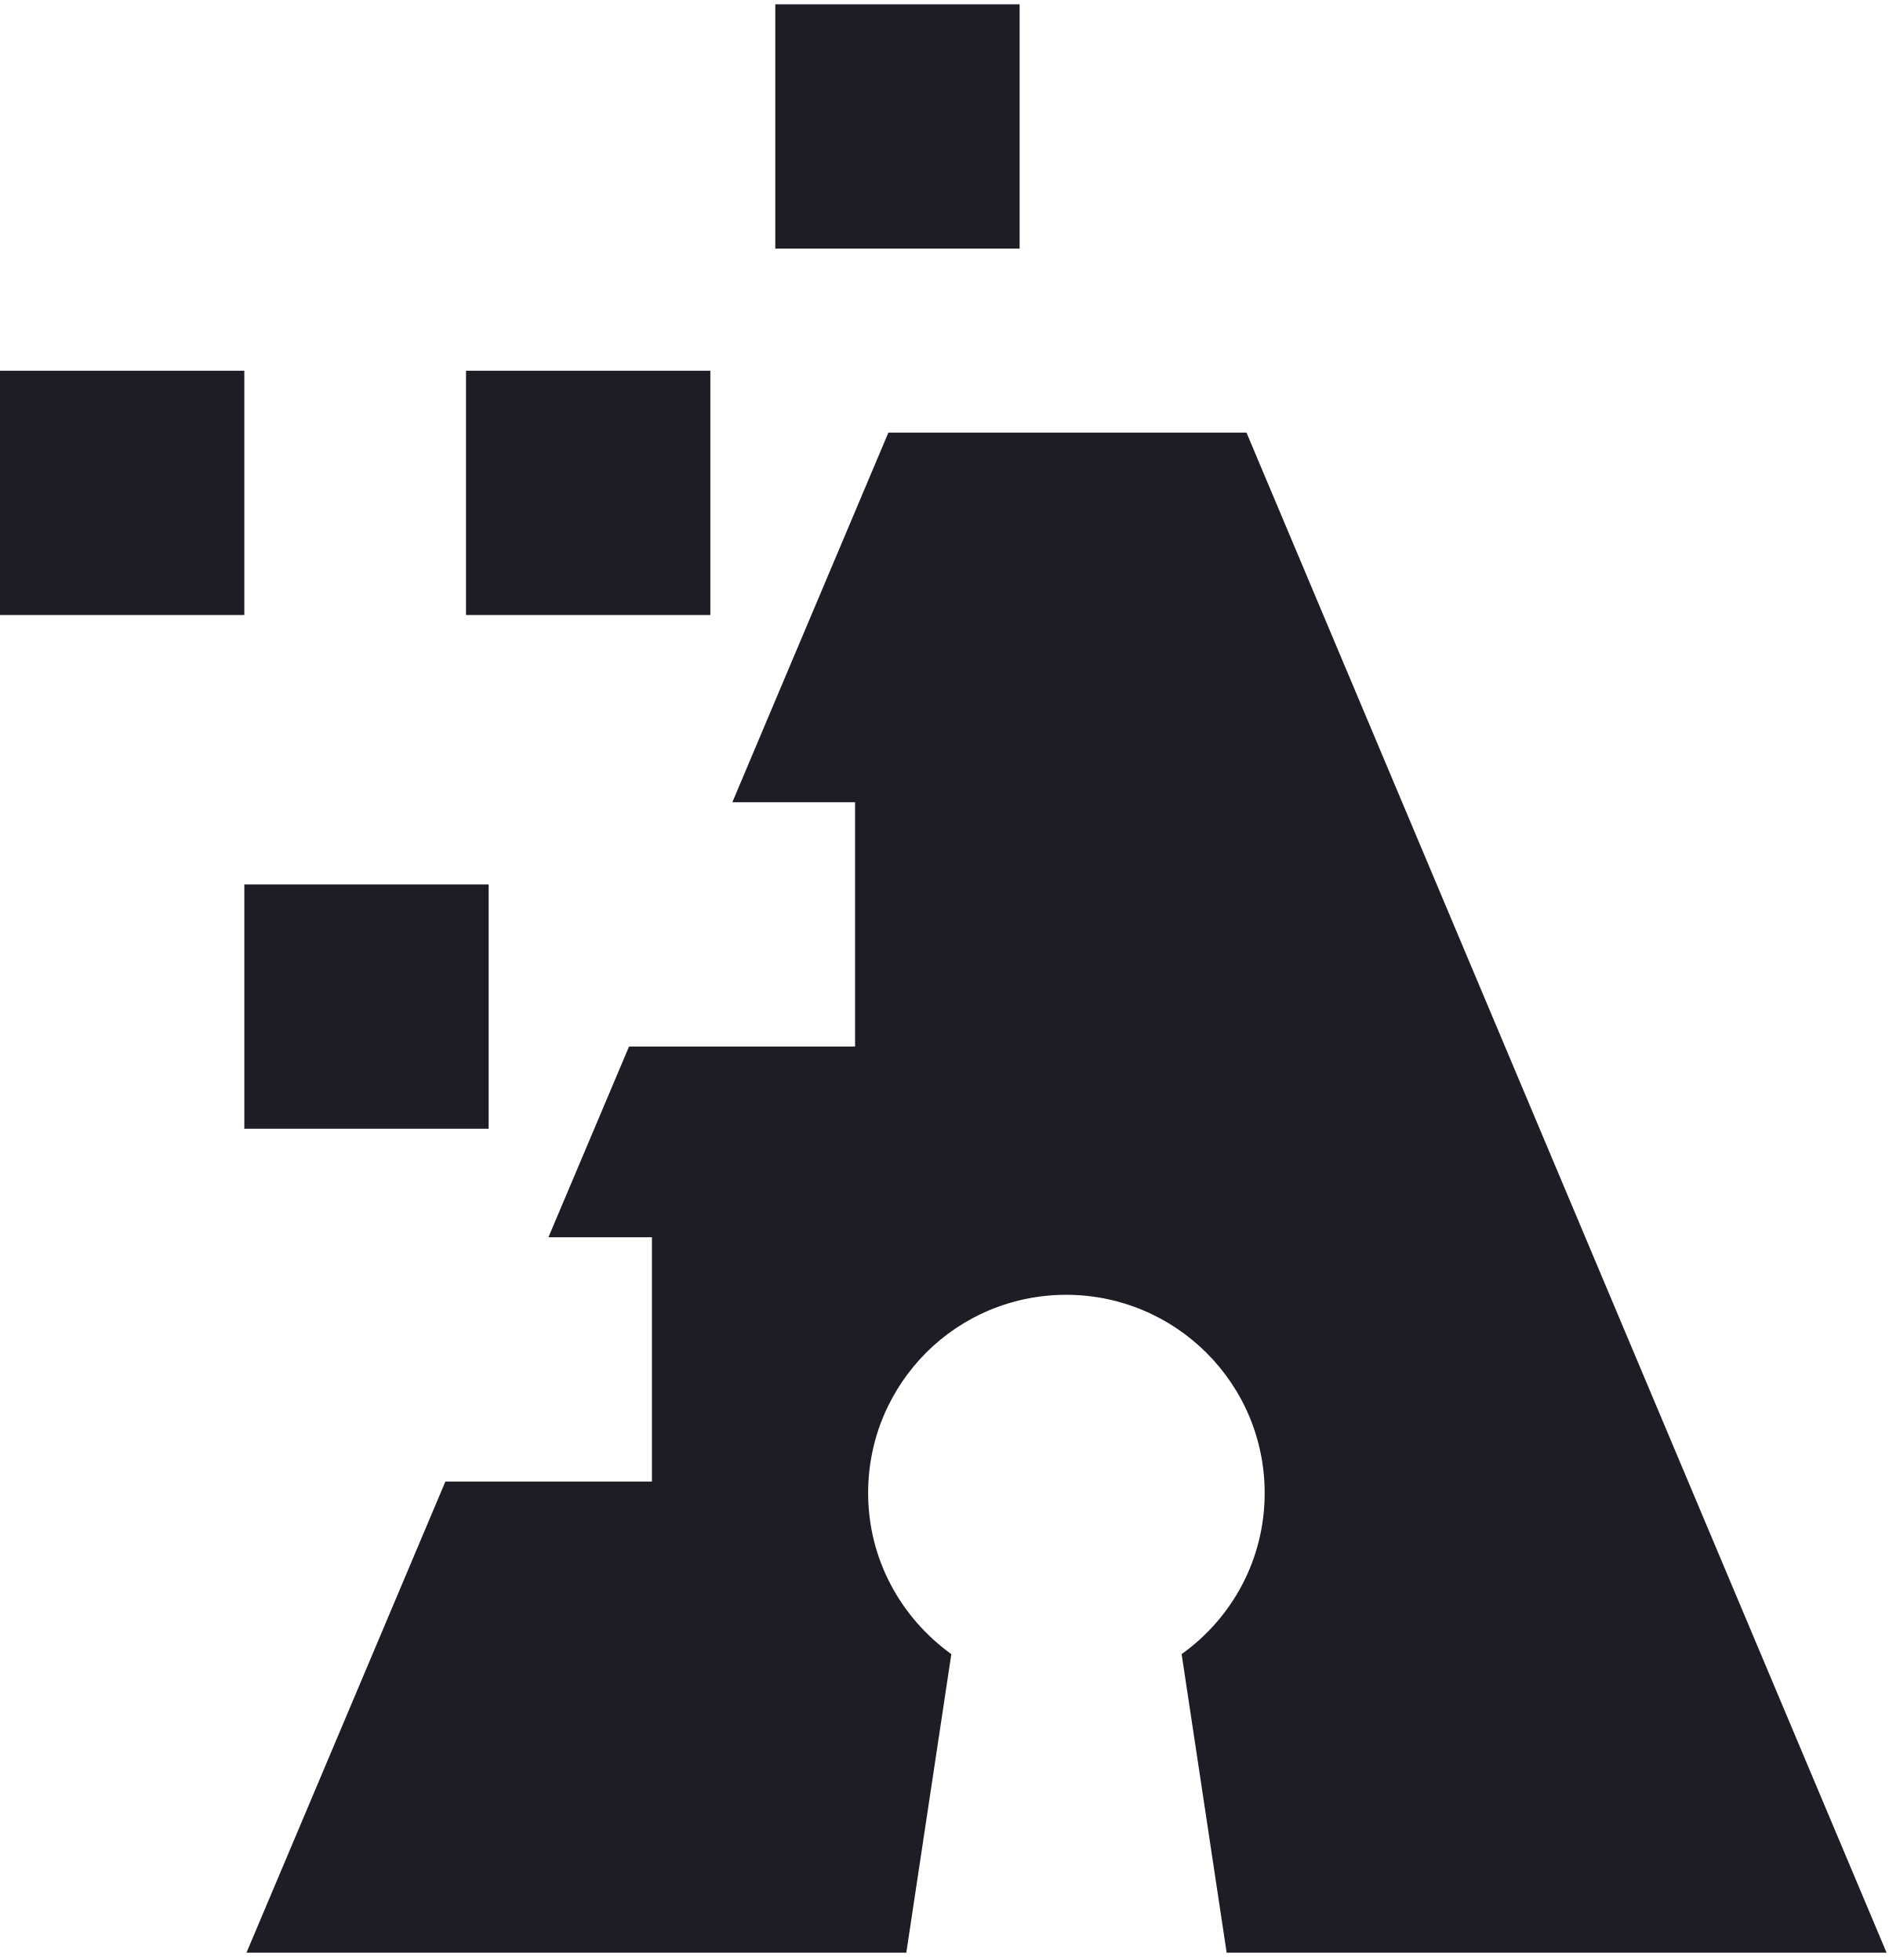
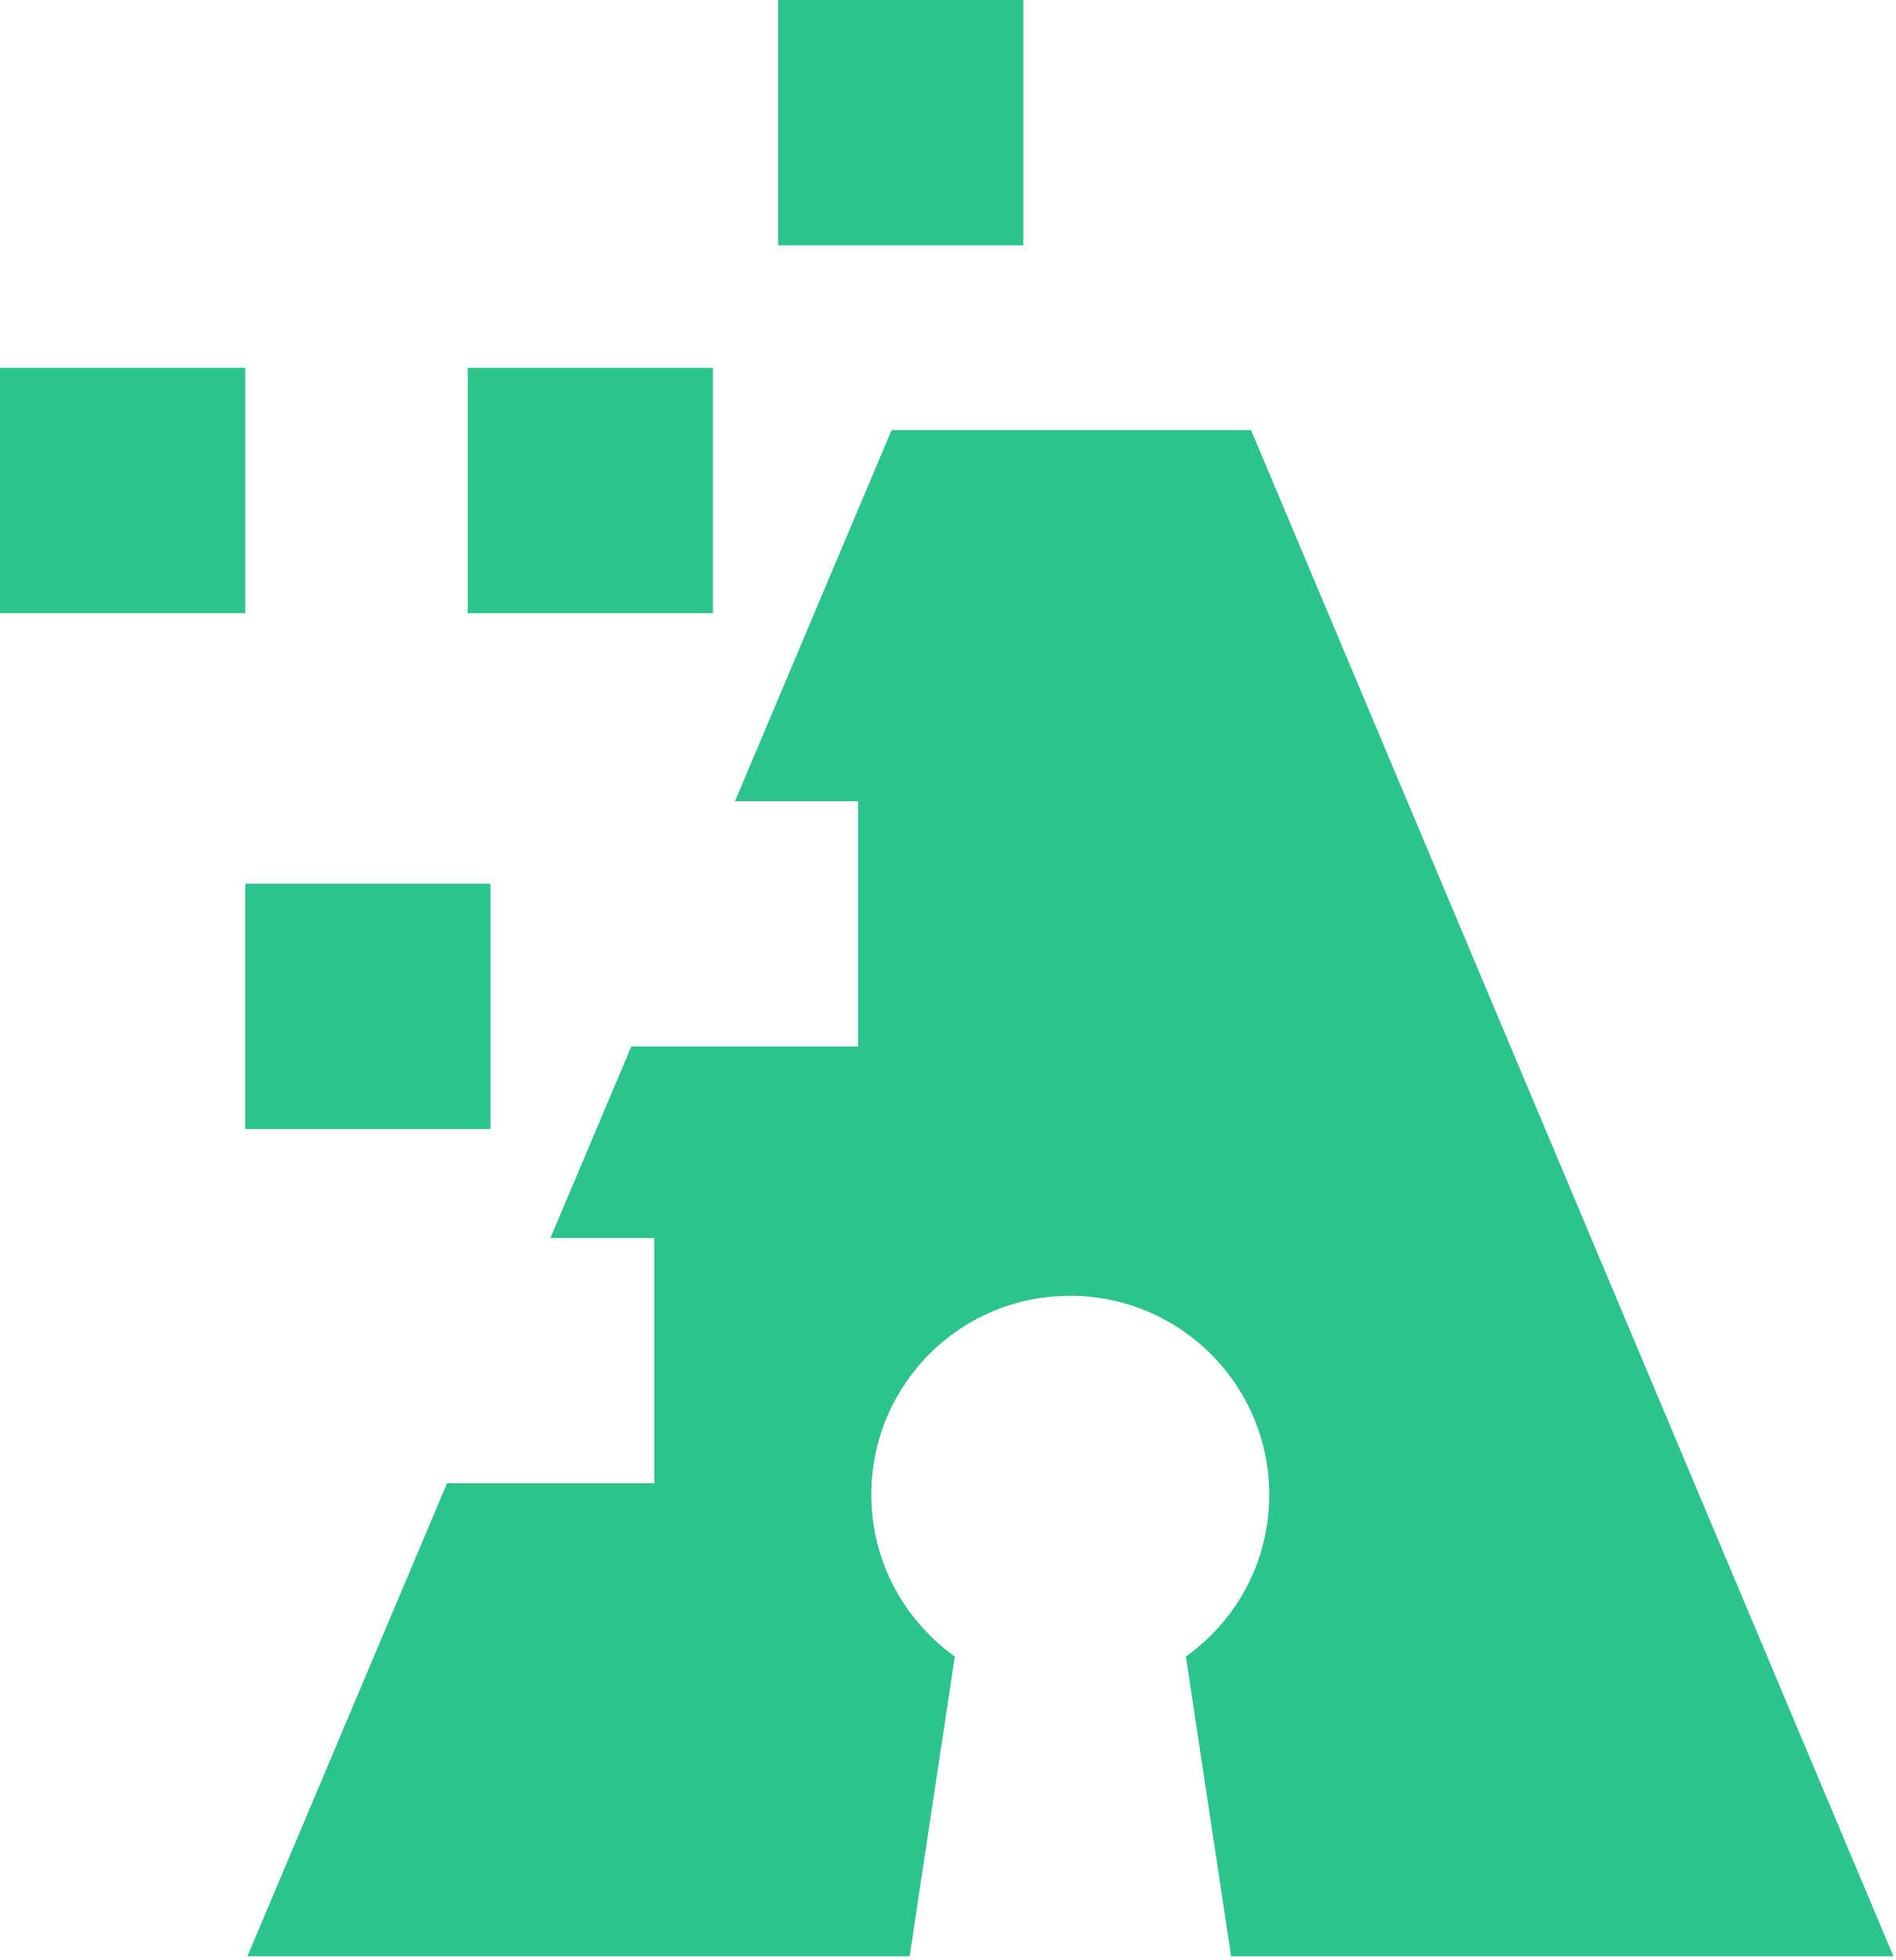
- <svg xmlns="http://www.w3.org/2000/svg" width="237" height="246" viewBox="0 0 237 246" fill="none">
-   <path d="M127.95 0.54H97.29V31.2H127.95V0.54Z" fill="#1D1D25" />
-   <path d="M89.14 46.53H58.48V77.19H89.14V46.53Z" fill="#1D1D25" />
-   <path d="M30.66 46.53H0V77.19H30.66V46.53Z" fill="#1D1D25" />
-   <path d="M61.32 111.01H30.66V141.67H61.32V111.01Z" fill="#1D1D25" />
-   <path d="M236.74 245.08H153.93L148.28 207.61C154.6 203.08 158.7 195.75 158.7 187.39C158.7 173.65 147.56 162.54 133.82 162.51C126.96 162.51 120.72 165.27 116.22 169.77C111.72 174.3 108.94 180.48 108.94 187.39C108.94 195.75 113.09 203.08 119.38 207.61L113.73 245.08H30.93L55.89 185.95H81.81V155.29H68.82L78.7 131.91L78.94 131.35H107.3V100.69H91.9L96.16 90.59L111.48 54.3H156.42L236.74 245.08Z" fill="#1D1D25" />
+ <svg xmlns="http://www.w3.org/2000/svg" width="237" height="245" viewBox="0 0 237 245" fill="none">
+   <path d="M127.95 0H97.29V30.66H127.95V0Z" fill="#2BC48A" />
+   <path d="M89.14 45.99H58.48V76.65H89.14V45.99Z" fill="#2BC48A" />
+   <path d="M30.66 45.99H0V76.65H30.66V45.99Z" fill="#2BC48A" />
+   <path d="M61.32 110.47H30.66V141.13H61.32V110.47Z" fill="#2BC48A" />
+   <path d="M236.74 244.54H153.93L148.28 207.07C154.6 202.54 158.7 195.21 158.7 186.85C158.7 173.11 147.56 162 133.82 161.97C126.96 161.97 120.72 164.73 116.22 169.23C111.72 173.76 108.94 179.94 108.94 186.85C108.94 195.21 113.09 202.54 119.38 207.07L113.73 244.54H30.93L55.89 185.41H81.81V154.75H68.82L78.7 131.37L78.94 130.81H107.3V100.15H91.9L96.16 90.05L111.48 53.76H156.42L236.74 244.54Z" fill="#2BC48A" />
</svg>
